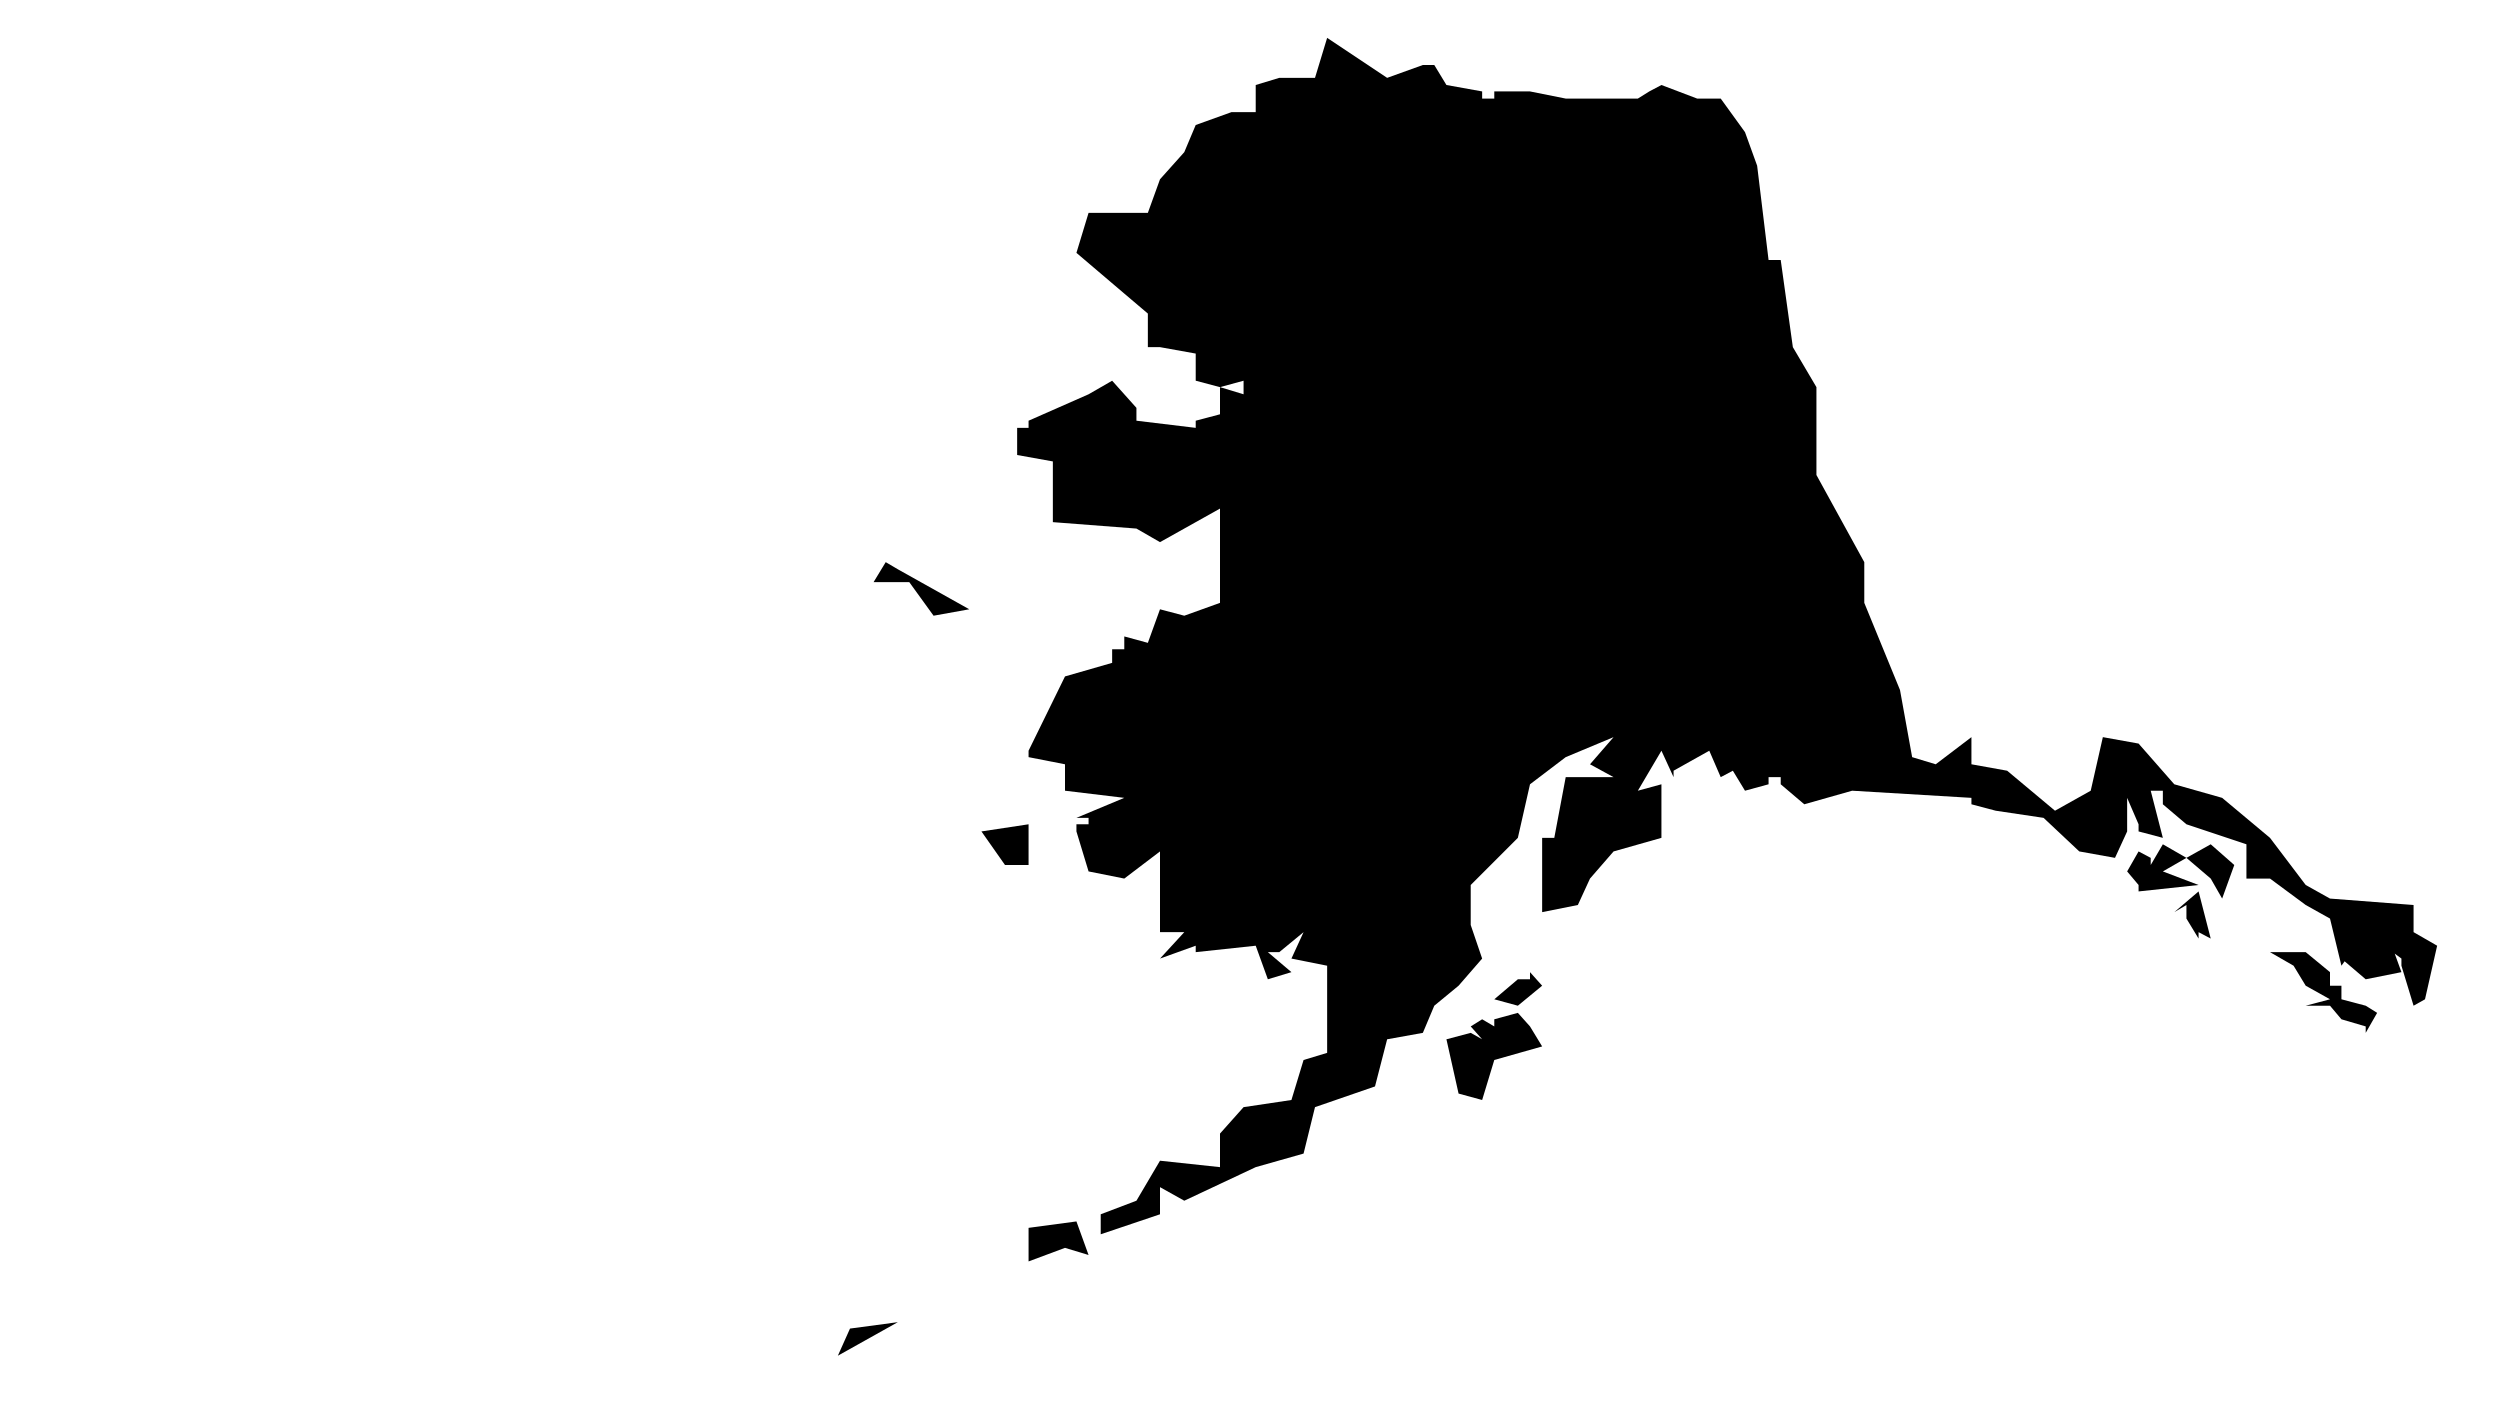
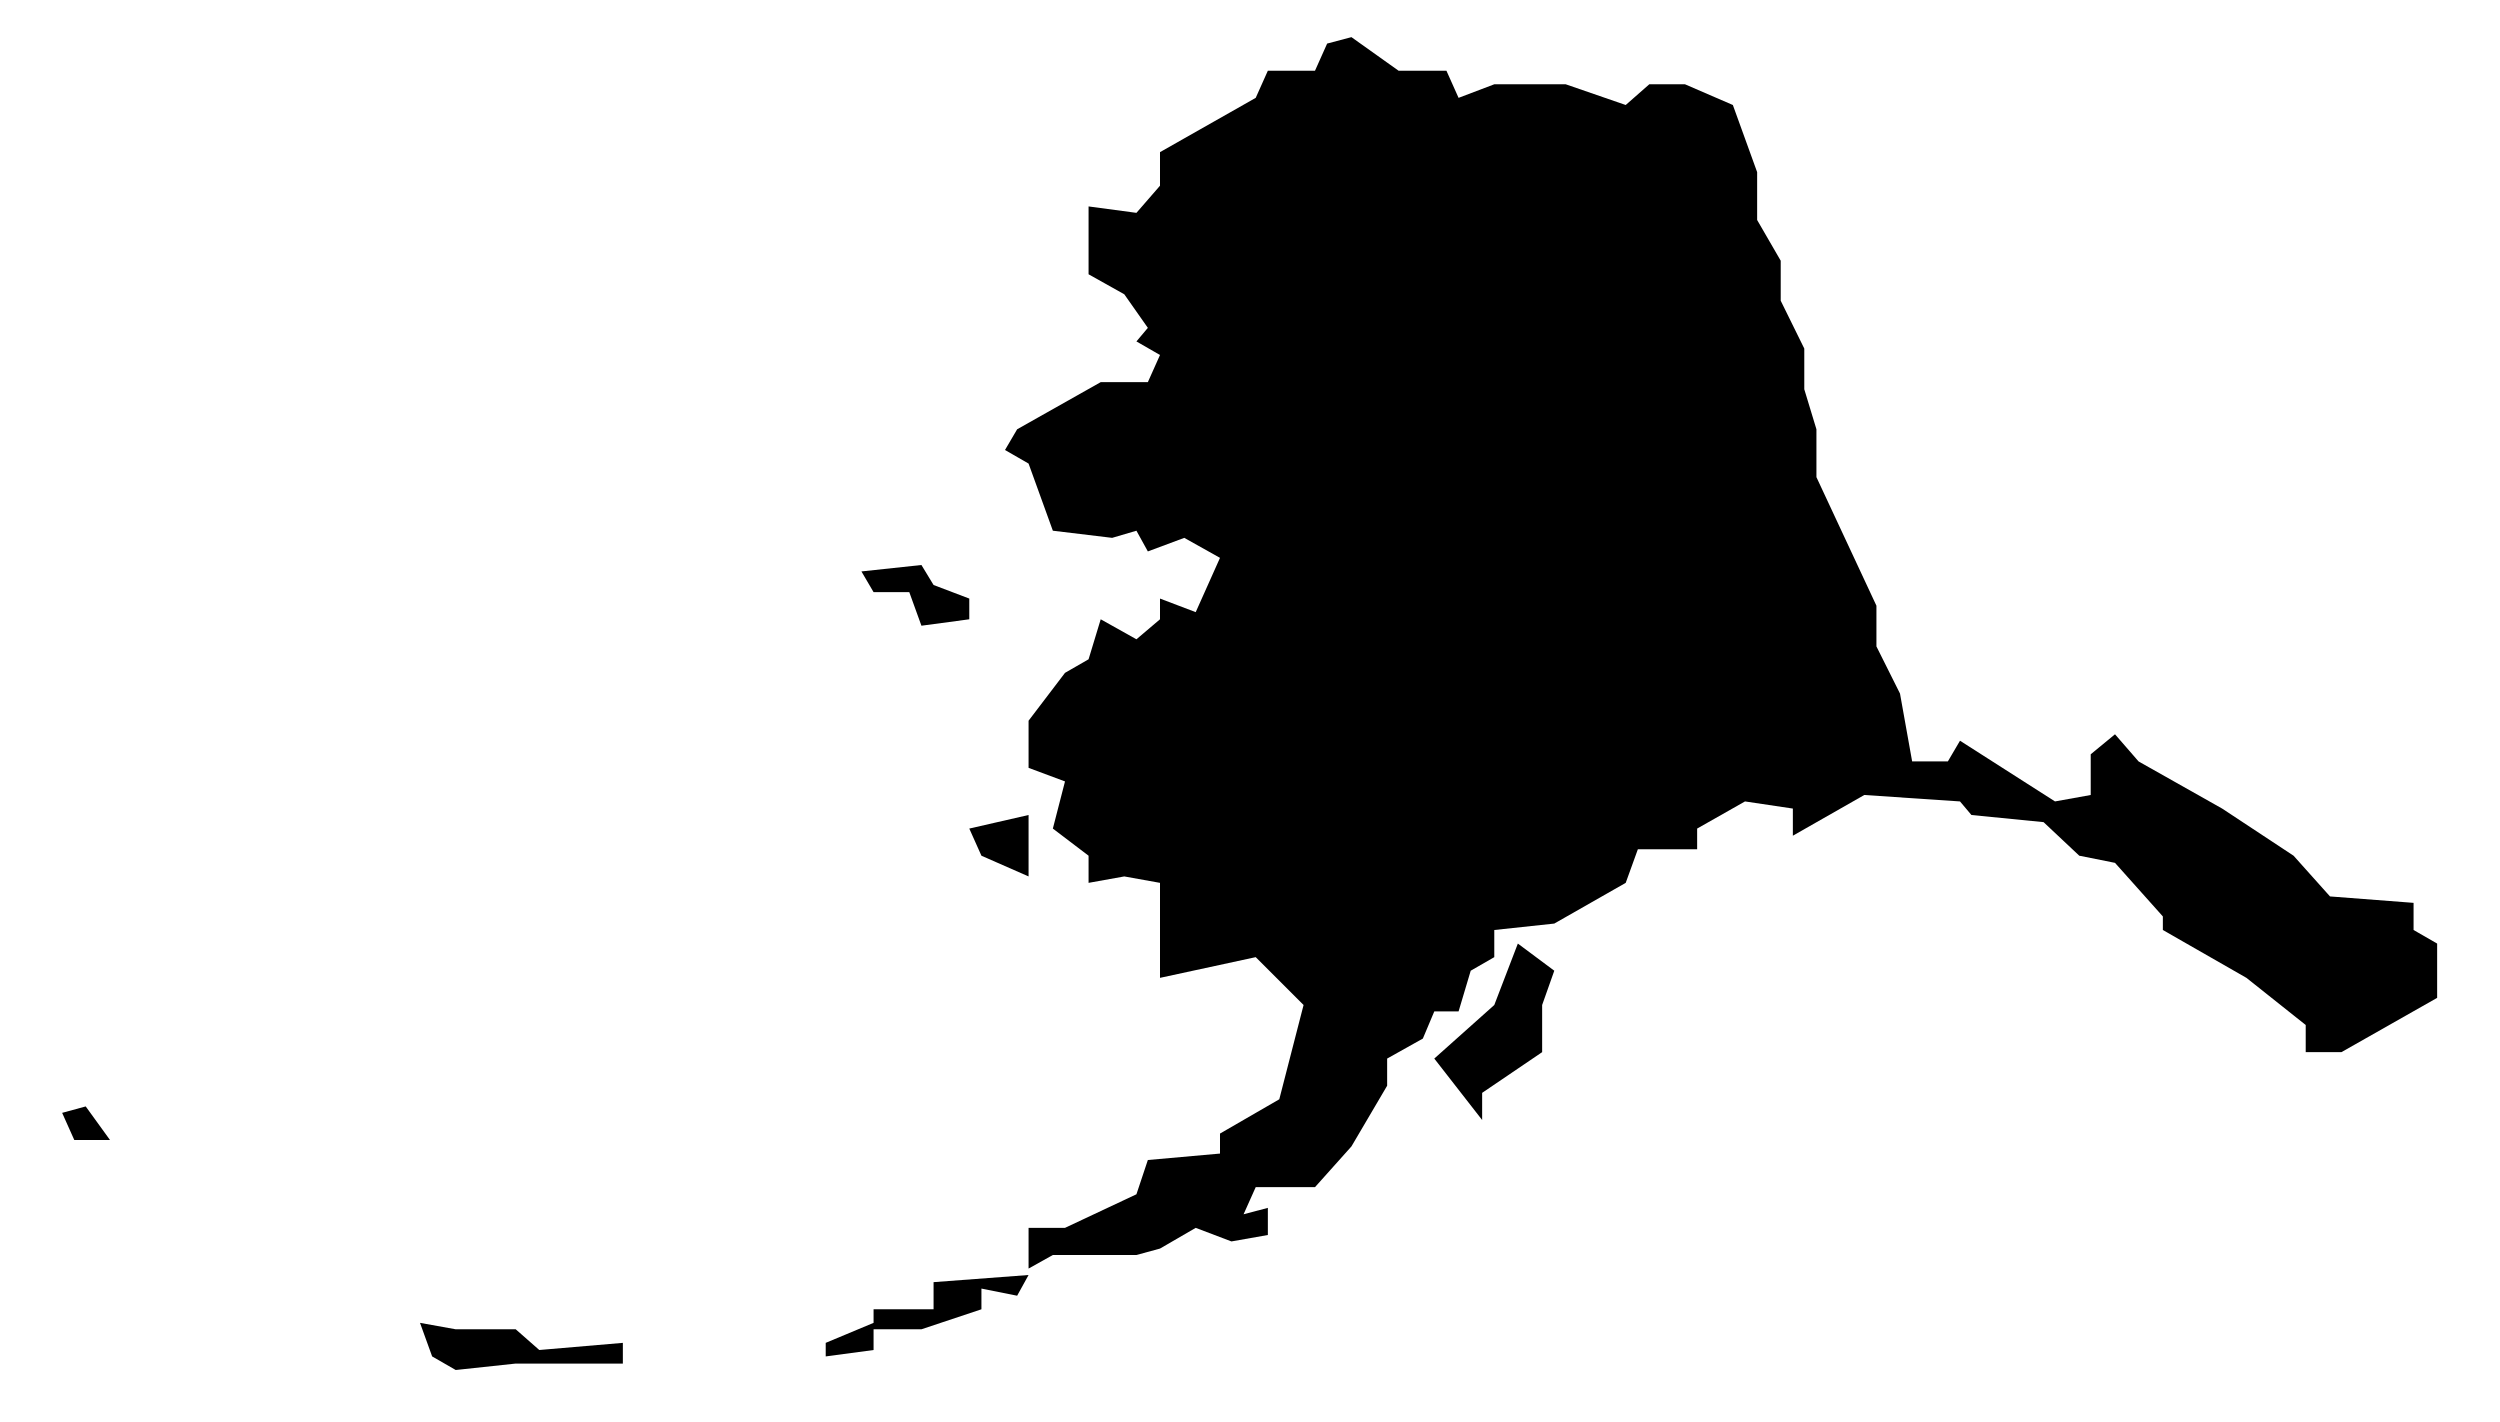
- <svg xmlns="http://www.w3.org/2000/svg" version="1.1" width="350" height="198" viewBox="0 0 350 198">
-   <path class="state" transform="scale(0.1)" d="M2259,1032l-67,28 -50,38 -17,75 -66,66v56l16,47 -33,38 -34,28 -16,38 -50,9 -17,66 -84,29 -16,65 -67,19 -100,47 -34,-19v38l-83,28v-28l50,-19 33,-56 84,9v-47l33,-37 67,-10 17,-56 33,-10v-75v-66v19l-50,-10 17,-37 -34,28h-16l33,28 -33,10 -17,-47 -84,9v-9l-50,18 34,-37h-34v-85v-28l-50,38 -50,-10 -17,-56v-10h17v-9h-17l67,-28 -83,-10v-37l-51,-10v-9l51,-104 66,-19v19v-38h17v-9v-9l33,9 17,-47 34,9 50,-18v-132l-84,47 -33,-19 -117,-9v-85l-50,-9v-38h16v-10l84,-37 33,-19 34,38v18l83,10v-10l34,-9v9v-9v-38l33,10v-19l-33,9 -34,-9v-38l-50,-9h-17v-47l-33,-28 -67,-57 17,-56h83l17,-47 34,-38 16,-38 50,-18h34v-38l33,-10h50l17,-56 84,56 50,-18h16l17,28 50,9v10h17v-10h50l50,10h101l16,-10 17,-9 50,19h33l34,47 17,47 16,132h17l17,122 33,56v123l67,122v57l50,122 17,94 33,10 50,-38v38l50,9 67,56 50,-28 17,-75 50,9 50,57 67,19 67,56 50,66 34,19 117,9v38l33,19 -17,75 -16,9 -17,-56v-10l-50,-37 -34,47 -16,-66 -34,-19v-9v9l-50,-37h-33v-48l-84,-28 -33,-28v-19h-17l17,66 -34,-9v-10l-16,-37v47l-17,37 -50,-9 -50,-47 -67,-10 -34,-9v-9l-167,-10 -67,19 -33,-28v-10h-17v10l-33,9 -17,-28 -17,9 -16,-37 -50,28v9l-17,-37 -33,56 33,-9v75l-67,19 -33,38 -17,37 -50,10v-104h17l16,-85h67l-33,-18ZM1507,1710l17,47 -33,-10 -51,19v-47ZM1173,1898l17,-38 67,-9ZM1440,1154v57h-33l-33,-47ZM2142,1361l17,19 -34,28 -33,-9 33,-28v-10v10h17v-10ZM2125,1418l17,19 17,28 -67,19 -17,56 -33,-9 -17,-76 34,-9 16,9 -16,-18 16,-10 17,10v-10ZM3362,1361l-50,10 -34,-29 34,-37 33,9ZM3095,1182l33,29 -17,47 -16,-28 -34,-29ZM3095,1314l-17,-9v9l-17,-28v-9v-10l-17,10 34,-29ZM2994,1239l-16,-19 16,-28 17,9v10l17,-29 33,19 -33,19 50,19 -84,9v-9ZM1240,787l17,10 100,56 -50,9 -34,-47h-50ZM3228,1333l34,28v19h16v19l34,9v10v-10l16,10 -16,28v-9l-34,-10 -16,-19h-34l34,-9 -34,-19 -17,-28 -33,-19Z" />
+ <svg xmlns="http://www.w3.org/2000/svg" version="1.1" width="350" height="199" viewBox="0 0 350 199">
+   <path class="state" transform="scale(0.1)" d="M1942,1520l-50,85 -51,57h-83l-17,38 34,-9v38l-51,9 -50,-19 -50,29 -33,9h-117l-34,19v-57h51l100,-47 16,-48 101,-9v-28l83,-48 34,-132 -67,-67 -134,29v-133l-50,-9 -50,9v-38l-50,-38 17,-66 -51,-19v-66l51,-67 33,-19 17,-56 50,28 33,-28v-29l50,19 34,-76 -50,-28 -51,19 -16,-29 -34,10 -83,-10 -34,-94 -33,-19 17,-29 117,-66h66l17,-38 -33,-19 16,-19 -33,-47 -50,-28v-95l67,9 33,-38v-47l134,-76 17,-38h66l17,-38 34,-9 66,47h67l17,38 50,-19h100l84,29 33,-29h50l67,29 34,94v67l33,57v56l33,67v57l17,56v67l84,180v57l33,66 17,95h50l17,-29 133,85 50,-9v-57l34,-28 33,38 117,66 100,66 51,57 117,9v38l33,19v76l-134,76h-50v-38l-83,-66 -117,-67v-19l-67,-75 -50,-10 -50,-47 -101,-10 -16,-19 -134,-9 -100,57v-38l-67,-10 -67,38v29h-83l-17,47 -100,57 -84,9v38l-33,19 -17,57h-34l-16,38 -50,28ZM87,1558l33,-9 34,47h-50ZM1156,1899v-19l67,-28v-19h84v-38l133,-10 -16,29 -50,-10v29l-84,28h-67v29ZM638,1861h84l33,29 117,-10v29h-150l-84,9 -33,-19 -17,-47ZM1357,1160l83,-19v67v19l-66,-29ZM1206,800l84,-9 17,28 50,19v29l-67,9 -17,-47h-50ZM2008,1482l84,-75 33,-86 51,38 -17,48v66l-84,57v38Z" />
  <text x="175" y="99">AK</text>
</svg>
